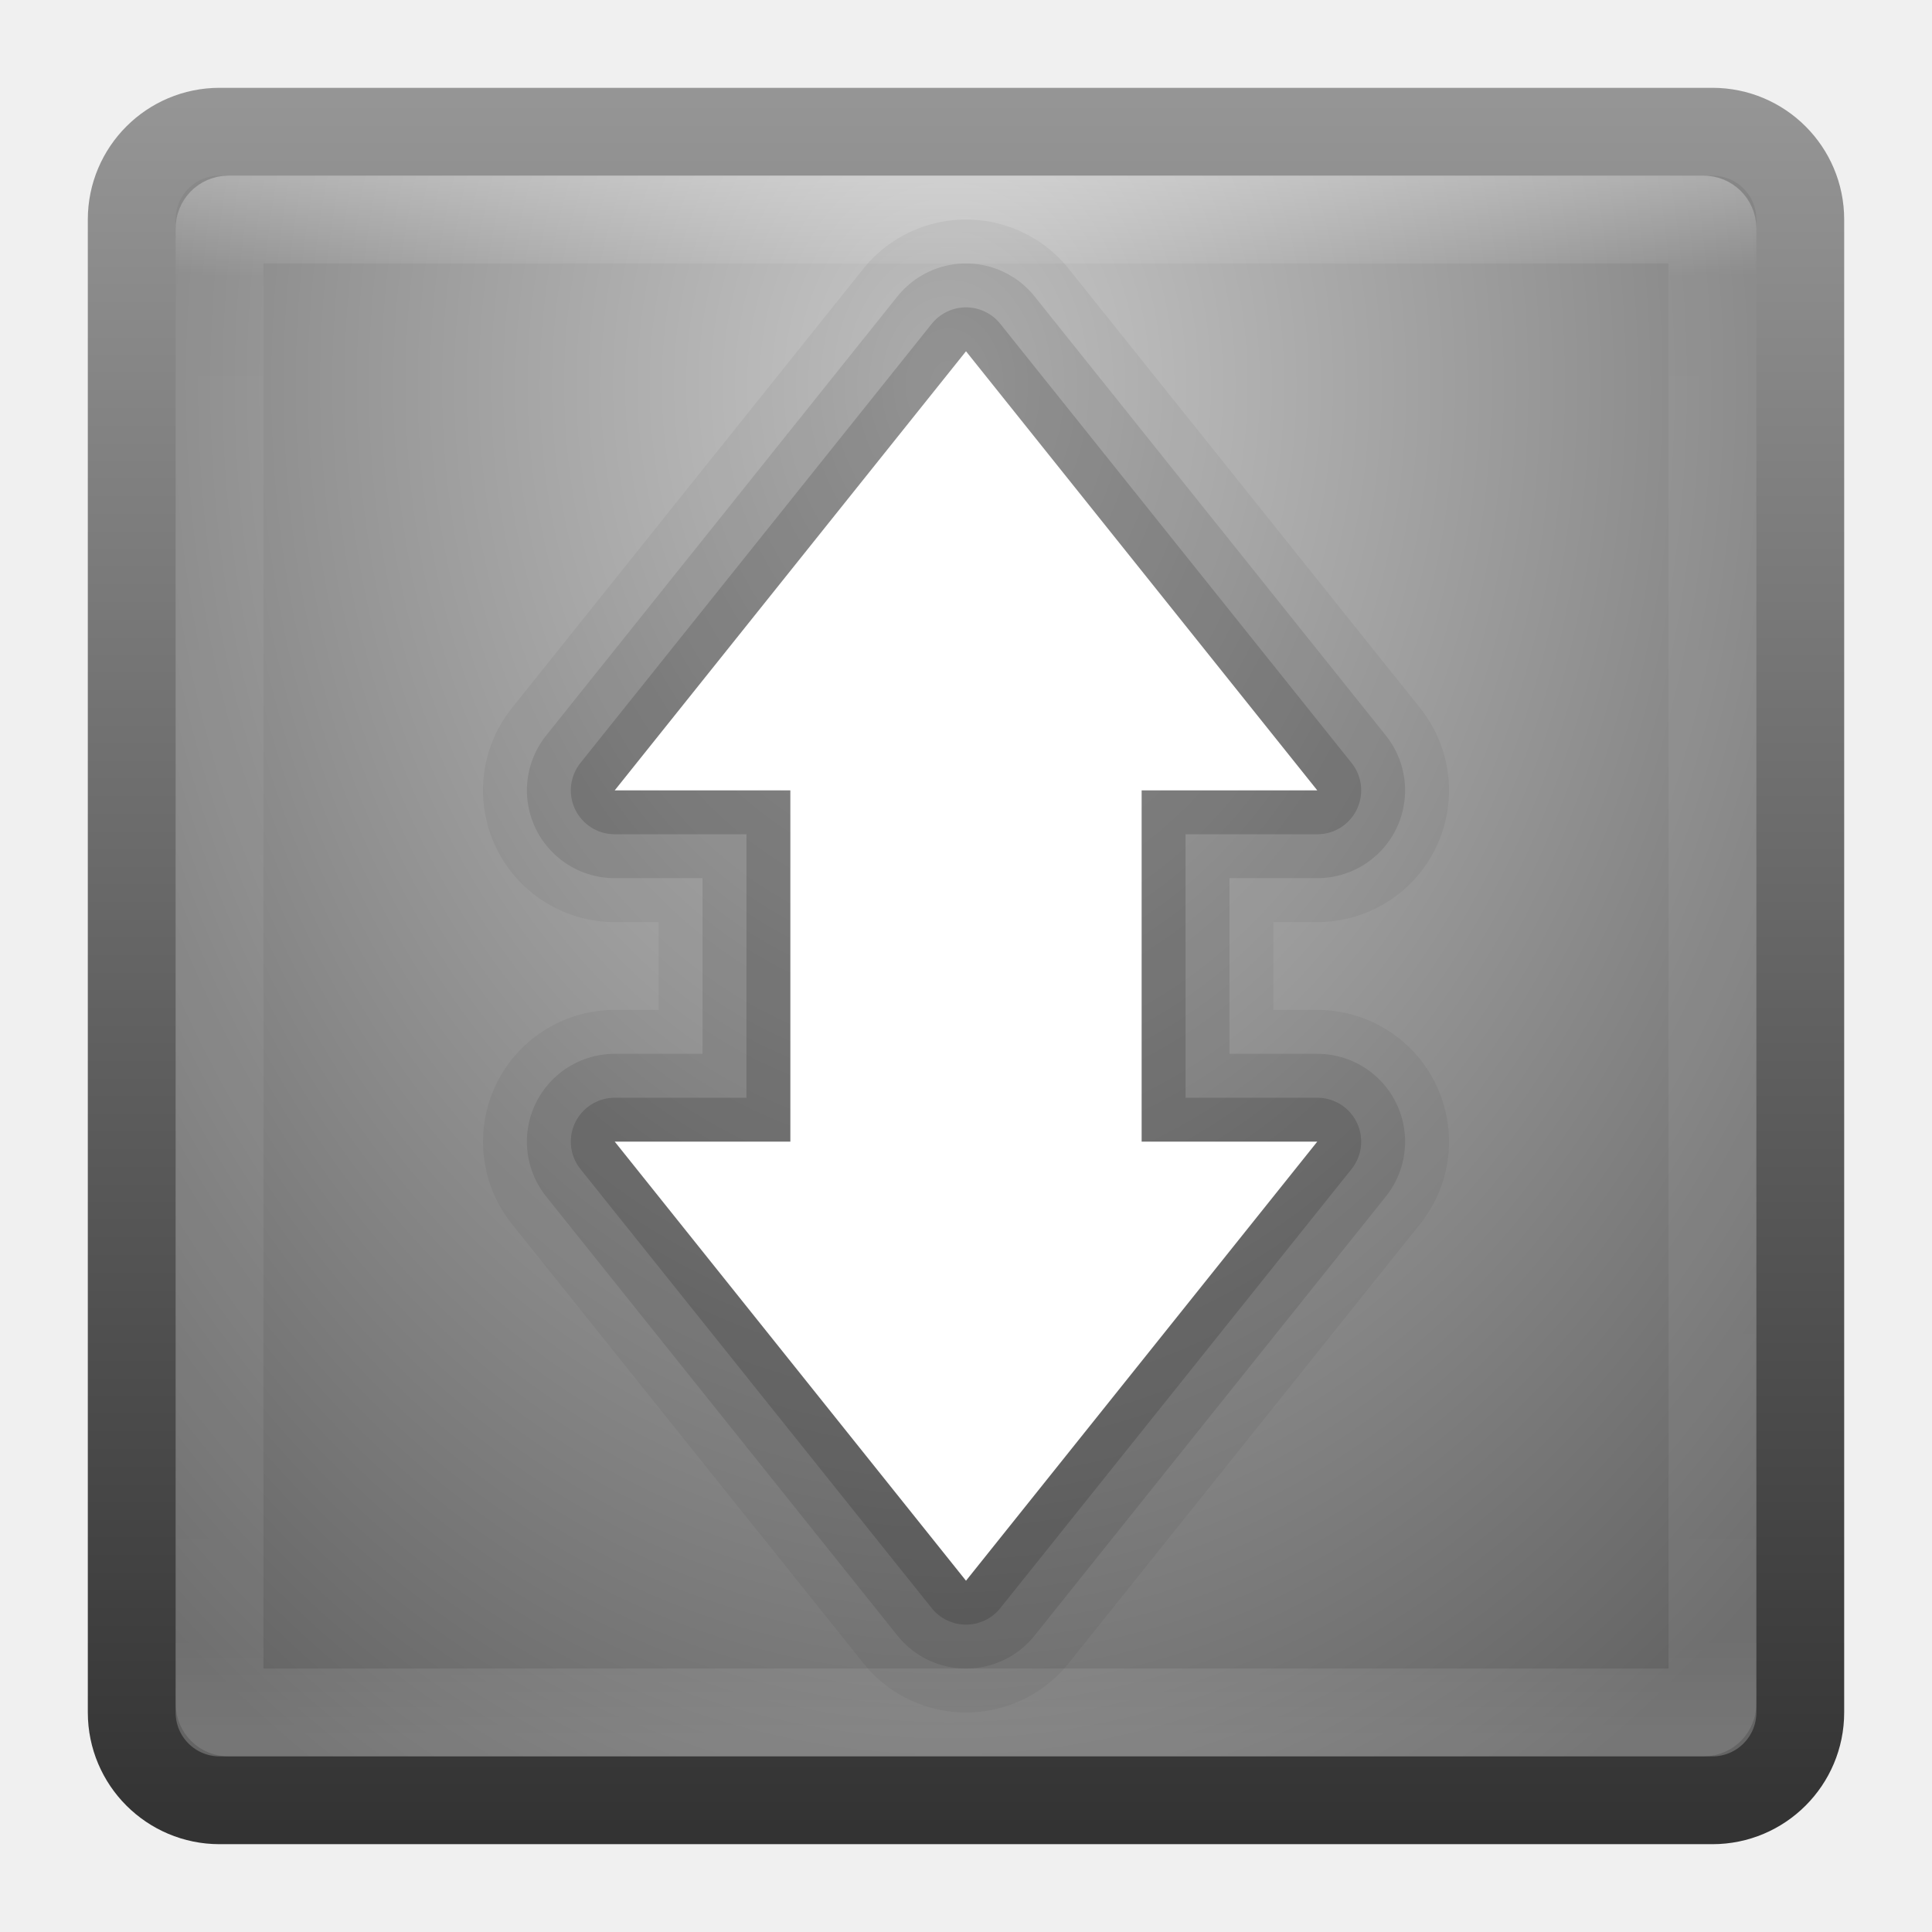
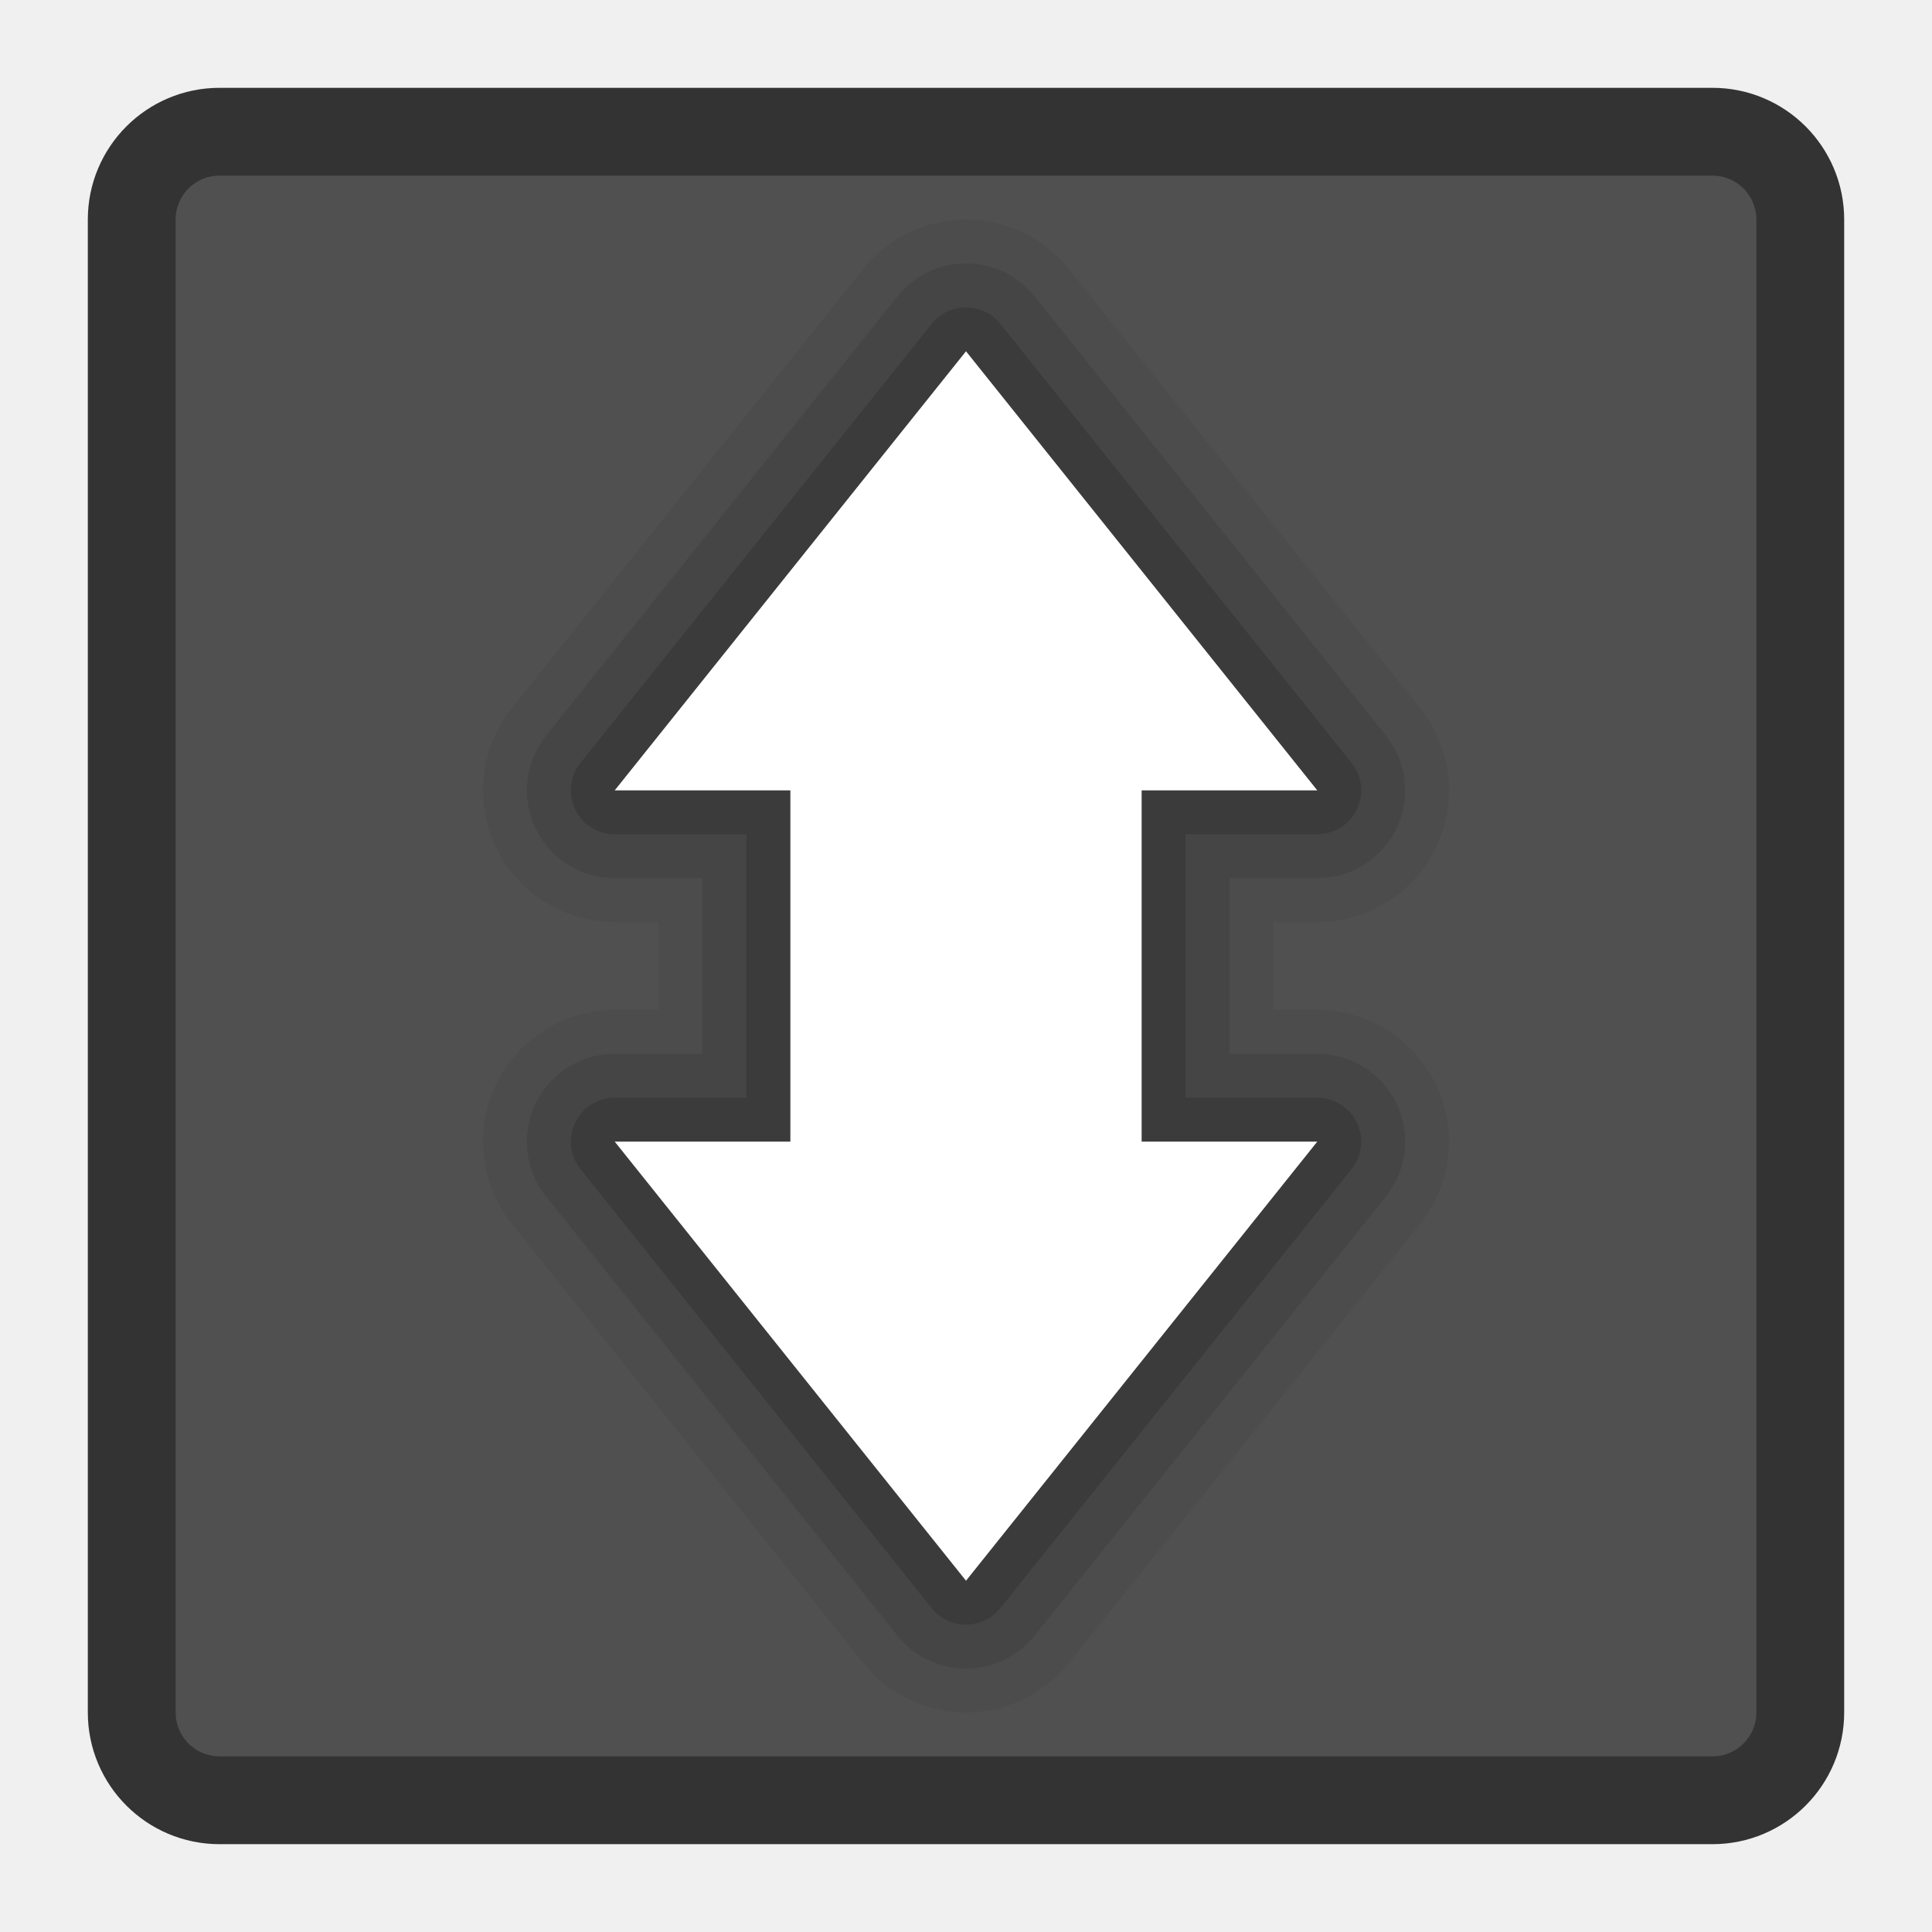
<svg xmlns="http://www.w3.org/2000/svg" xmlns:xlink="http://www.w3.org/1999/xlink" width="22" height="22" id="svg3147" version="1.1">
  <defs id="defs3149">
    <linearGradient id="linearGradient3779">
      <stop style="stop-color:#333333;stop-opacity:1;" offset="0" id="stop3781" />
      <stop style="stop-color:#969696;stop-opacity:1;" offset="1" id="stop3783" />
    </linearGradient>
    <linearGradient id="linearGradient3771">
      <stop style="stop-color:#c8c8c8;stop-opacity:1;" offset="0" id="stop3773" />
      <stop style="stop-color:#646464;stop-opacity:1;" offset="1" id="stop3775" />
    </linearGradient>
    <linearGradient id="linearGradient4536">
      <stop style="stop-color:#ffffff;stop-opacity:1;" offset="0" id="stop4538" />
      <stop id="stop4546" offset="0.062" style="stop-color:#ffffff;stop-opacity:0.157;" />
      <stop id="stop4544" offset="0.936" style="stop-color:#ffffff;stop-opacity:0.235;" />
      <stop style="stop-color:#ffffff;stop-opacity:0.392;" offset="1" id="stop4540" />
    </linearGradient>
    <radialGradient xlink:href="#linearGradient3688-166-749" id="radialGradient3132" gradientUnits="userSpaceOnUse" gradientTransform="matrix(2.003784,0,0,1.4,27.98813,-17.4)" cx="4.993" cy="43.5" fx="4.993" fy="43.5" r="2.5" />
    <linearGradient id="linearGradient3688-166-749">
      <stop id="stop2883" style="stop-color:#181818;stop-opacity:1" offset="0" />
      <stop id="stop2885" style="stop-color:#181818;stop-opacity:0" offset="1" />
    </linearGradient>
    <radialGradient xlink:href="#linearGradient3688-464-309" id="radialGradient3134" gradientUnits="userSpaceOnUse" gradientTransform="matrix(2.003784,0,0,1.4,-20.01187,-104.4)" cx="4.993" cy="43.5" fx="4.993" fy="43.5" r="2.5" />
    <linearGradient id="linearGradient3688-464-309">
      <stop id="stop2889" style="stop-color:#181818;stop-opacity:1" offset="0" />
      <stop id="stop2891" style="stop-color:#181818;stop-opacity:0" offset="1" />
    </linearGradient>
    <linearGradient xlink:href="#linearGradient3702-501-757" id="linearGradient3136" gradientUnits="userSpaceOnUse" x1="25.058" y1="47.028" x2="25.058" y2="39.999" />
    <linearGradient id="linearGradient3702-501-757">
      <stop id="stop2895" style="stop-color:#181818;stop-opacity:0" offset="0" />
      <stop id="stop2897" style="stop-color:#181818;stop-opacity:1" offset="0.5" />
      <stop id="stop2899" style="stop-color:#181818;stop-opacity:0" offset="1" />
    </linearGradient>
    <linearGradient xlink:href="#linearGradient4536" id="linearGradient4542" x1="14.802" y1="1010.407" x2="14.802" y2="1028.138" gradientUnits="userSpaceOnUse" gradientTransform="translate(-3,22.00018)" />
-     <radialGradient xlink:href="#linearGradient3771" id="radialGradient3777" cx="8.44" cy="1038.224" fx="8.44" fy="1038.224" r="8" gradientUnits="userSpaceOnUse" gradientTransform="matrix(-1.8033154e-7,2.306324,-1.738862,-1.3596168e-7,1816.13,1015.286)" />
-     <linearGradient xlink:href="#linearGradient3779" id="linearGradient3785" x1="4.829" y1="1056.193" x2="4.829" y2="1036.29" gradientUnits="userSpaceOnUse" gradientTransform="translate(1,-4.999833)" />
  </defs>
  <g id="layer1" transform="translate(0,-1030.362)">
-     <rect style="fill:url(#radialGradient3777);fill-opacity:1;stroke:url(#linearGradient3785);stroke-opacity:1" id="rect3163" width="19" height="19" x="1.5" y="1031.862" rx="1" ry="1" />
-     <rect style="opacity:0.3;fill:none;stroke:url(#linearGradient4542);stroke-opacity:1" id="rect4534" width="17" height="17" x="2.5" y="1032.862" rx="0.1" ry="0.1" />
+     <rect style="fill:#505050;fill-opacity:1;stroke:#333333;stroke-opacity:1" id="rect3163" width="19" height="19" x="1.5" y="1031.862" rx="1" ry="1" />
    <path id="path3809" d="m 15,1039.362 -4,-5 -4,5 2,0 0,4 -2,0 4,5 4,-5 -2,0 0,-4 2,0 z" style="opacity:0.05;fill:#000000;fill-opacity:1;stroke:#000000;stroke-width:3;stroke-linejoin:round;stroke-miterlimit:4;stroke-opacity:1;stroke-dasharray:none" />
    <path style="opacity:0.1;fill:#000000;fill-opacity:1;stroke:#000000;stroke-width:2;stroke-linejoin:round;stroke-miterlimit:4;stroke-opacity:1;stroke-dasharray:none" d="m 15,1039.362 -4,-5 -4,5 2,0 0,4 -2,0 4,5 4,-5 -2,0 0,-4 2,0 z" id="path3807" />
    <path id="path3805" d="m 15,1039.362 -4,-5 -4,5 2,0 0,4 -2,0 4,5 4,-5 -2,0 0,-4 2,0 z" style="opacity:0.15;fill:#000000;fill-opacity:1;stroke:#000000;stroke-linejoin:round;stroke-opacity:1" />
    <path style="fill:#ffffff;fill-opacity:1;stroke:none" d="m 15,1039.362 -4,-5 -4,5 2,0 0,4 -2,0 4,5 4,-5 -2,0 0,-4 2,0 z" id="path3011" />
  </g>
</svg>
